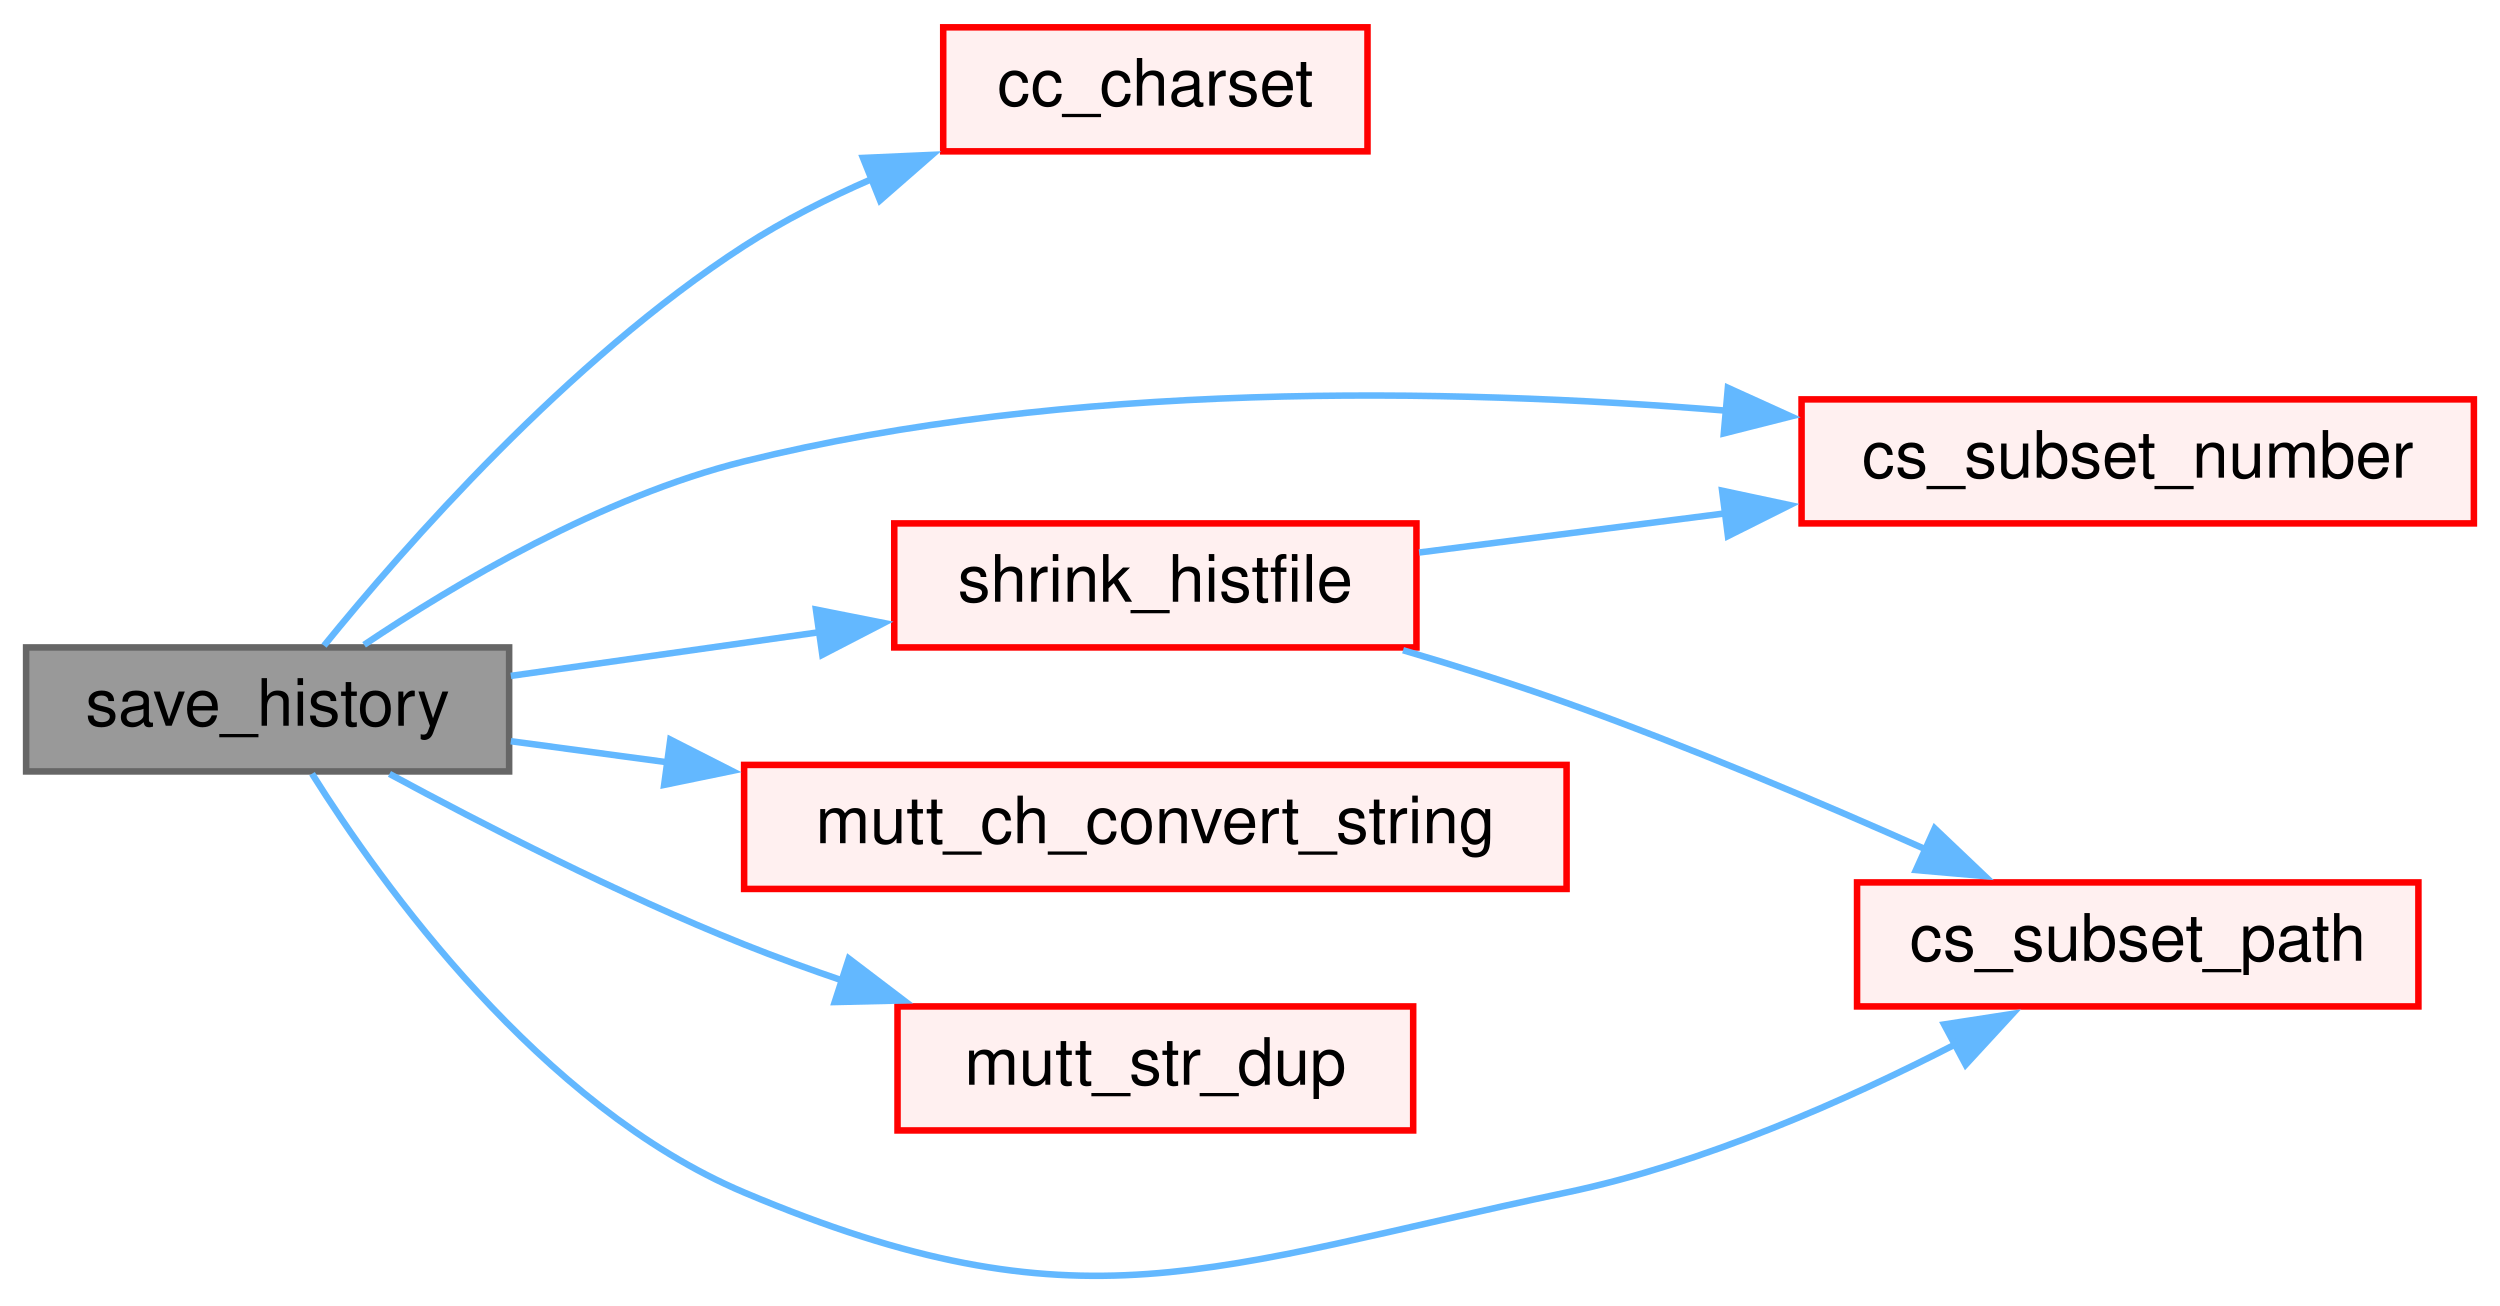
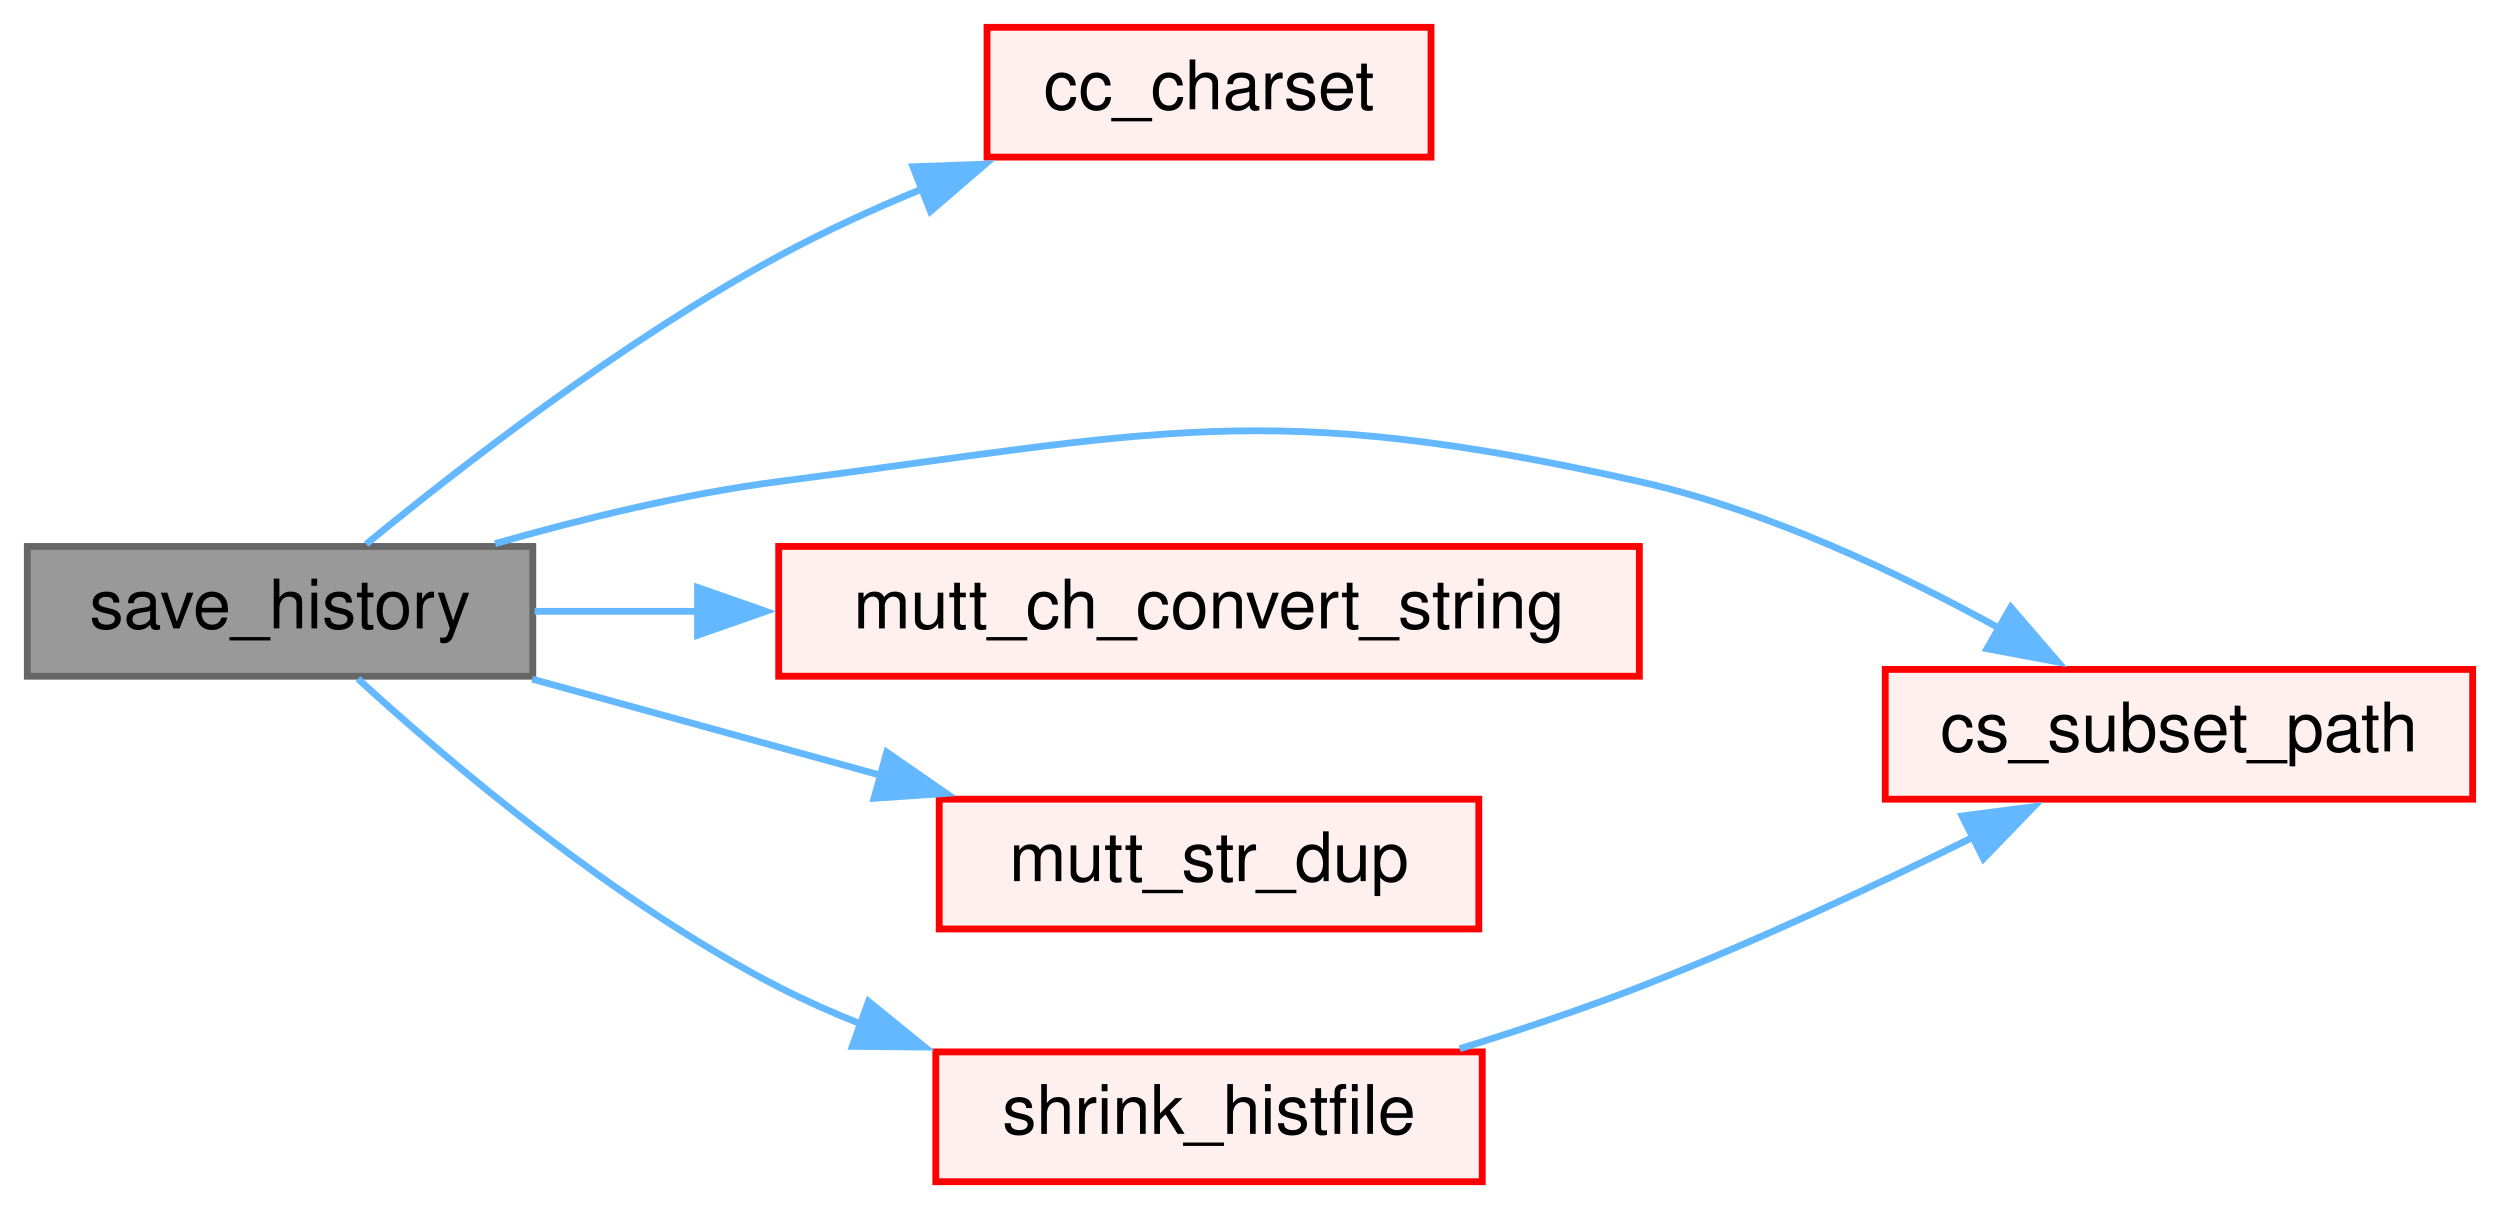
- <svg xmlns="http://www.w3.org/2000/svg" xmlns:xlink="http://www.w3.org/1999/xlink" width="383pt" height="200pt" viewBox="0.00 0.00 383.00 199.63">
-   <g id="graph0" class="graph" transform="scale(1 1) rotate(0) translate(4 195.63)">
+ <svg xmlns="http://www.w3.org/2000/svg" xmlns:xlink="http://www.w3.org/1999/xlink" width="366pt" height="177pt" viewBox="0.00 0.00 366.00 177.00">
+   <g id="graph0" class="graph" transform="scale(1 1) rotate(0) translate(4 173)">
    <g id="node1" class="node">
      <g id="a_node1">
        <a xlink:title="Save one history string to a file.">
-           <polygon fill="#999999" stroke="#666666" points="74,-96.63 0,-96.63 0,-77.63 74,-77.63 74,-96.63" />
-           <text text-anchor="middle" x="37" y="-84.63" font-family="Helvetica,sans-Serif" font-size="10.00">save_history</text>
+           <polygon fill="#999999" stroke="#666666" points="74,-93 0,-93 0,-74 74,-74 74,-93" />
+           <text text-anchor="middle" x="37" y="-81" font-family="Helvetica,sans-Serif" font-size="10.00">save_history</text>
        </a>
      </g>
    </g>
    <g id="node2" class="node">
      <g id="a_node2">
        <a xlink:href="config__cache_8c.html#a03027fb835011539c3cbfeb1b0fa8811" target="_top" xlink:title="Get the cached value of $charset.">
-           <polygon fill="#fff0f0" stroke="red" points="205.5,-191.63 140.5,-191.63 140.5,-172.63 205.5,-172.63 205.5,-191.63" />
-           <text text-anchor="middle" x="173" y="-179.63" font-family="Helvetica,sans-Serif" font-size="10.00">cc_charset</text>
+           <polygon fill="#fff0f0" stroke="red" points="205.5,-169 140.5,-169 140.5,-150 205.5,-150 205.5,-169" />
+           <text text-anchor="middle" x="173" y="-157" font-family="Helvetica,sans-Serif" font-size="10.00">cc_charset</text>
        </a>
      </g>
    </g>
    <g id="edge1" class="edge">
-       <path fill="none" stroke="#63b8ff" d="M45.64,-96.9C57.82,-111.9 83.02,-140.69 110,-158.13 116.04,-162.03 122.82,-165.46 129.61,-168.41" />
-       <polygon fill="#63b8ff" stroke="#63b8ff" points="128.21,-171.62 138.8,-172.09 130.82,-165.12 128.21,-171.62" />
+       <path fill="none" stroke="#63b8ff" d="M49.6,-93.33C63.34,-104.61 87.23,-123.14 110,-135.5 116.6,-139.08 123.85,-142.4 131,-145.34" />
+       <polygon fill="#63b8ff" stroke="#63b8ff" points="129.66,-148.58 140.25,-148.97 132.22,-142.06 129.66,-148.58" />
    </g>
    <g id="node3" class="node">
      <g id="a_node3">
-         <a xlink:href="config_2helpers_8c.html#a96039a9f8d37daad993ae7b490510339" target="_top" xlink:title="Get a number config item by name.">
-           <polygon fill="#fff0f0" stroke="red" points="375,-134.63 272,-134.63 272,-115.63 375,-115.63 375,-134.63" />
-           <text text-anchor="middle" x="323.5" y="-122.63" font-family="Helvetica,sans-Serif" font-size="10.00">cs_subset_number</text>
+         <a xlink:href="config_2helpers_8c.html#a9f184e61342916799259930333f4205f" target="_top" xlink:title="Get a path config item by name.">
+           <polygon fill="#fff0f0" stroke="red" points="358,-75 272,-75 272,-56 358,-56 358,-75" />
+           <text text-anchor="middle" x="315" y="-63" font-family="Helvetica,sans-Serif" font-size="10.00">cs_subset_path</text>
        </a>
      </g>
    </g>
    <g id="edge2" class="edge">
-       <path fill="none" stroke="#63b8ff" d="M51.78,-97.03C65.69,-106.37 88.19,-119.72 110,-125.13 159.53,-137.4 217.57,-136.41 260.47,-132.9" />
-       <polygon fill="#63b8ff" stroke="#63b8ff" points="260.71,-136.4 270.36,-132.02 260.09,-129.42 260.71,-136.4" />
+       <path fill="none" stroke="#63b8ff" d="M68.49,-93.41C81.18,-97.04 96.15,-100.7 110,-102.5 165.53,-109.7 181.37,-114.8 236,-102.5 254.59,-98.31 273.95,-89.16 288.74,-81" />
+       <polygon fill="#63b8ff" stroke="#63b8ff" points="290.38,-84.1 297.3,-76.08 286.89,-78.03 290.38,-84.1" />
    </g>
    <g id="node4" class="node">
      <g id="a_node4">
-         <a xlink:href="config_2helpers_8c.html#a9f184e61342916799259930333f4205f" target="_top" xlink:title="Get a path config item by name.">
-           <polygon fill="#fff0f0" stroke="red" points="366.5,-60.63 280.5,-60.63 280.5,-41.63 366.5,-41.63 366.5,-60.63" />
-           <text text-anchor="middle" x="323.5" y="-48.63" font-family="Helvetica,sans-Serif" font-size="10.00">cs_subset_path</text>
+         <a xlink:href="mutt_2charset_8c.html#a6304403ed915a40228aeda4082920a42" target="_top" xlink:title="Convert a string between encodings.">
+           <polygon fill="#fff0f0" stroke="red" points="236,-93 110,-93 110,-74 236,-74 236,-93" />
+           <text text-anchor="middle" x="173" y="-81" font-family="Helvetica,sans-Serif" font-size="10.00">mutt_ch_convert_string</text>
        </a>
      </g>
    </g>
    <g id="edge3" class="edge">
-       <path fill="none" stroke="#63b8ff" d="M43.8,-77.28C54.42,-60.36 78.79,-26.31 110,-13.13 161.59,8.66 181.2,-1.62 236,-13.13 256.94,-17.52 278.99,-27.3 295.59,-35.84" />
-       <polygon fill="#63b8ff" stroke="#63b8ff" points="293.84,-38.87 304.31,-40.49 297.14,-32.7 293.84,-38.87" />
+       <path fill="none" stroke="#63b8ff" d="M74.26,-83.5C81.78,-83.5 89.95,-83.5 98.26,-83.5" />
+       <polygon fill="#63b8ff" stroke="#63b8ff" points="98.12,-87 108.12,-83.5 98.12,-80 98.12,-87" />
    </g>
    <g id="node5" class="node">
      <g id="a_node5">
-         <a xlink:href="mutt_2charset_8c.html#a6304403ed915a40228aeda4082920a42" target="_top" xlink:title="Convert a string between encodings.">
-           <polygon fill="#fff0f0" stroke="red" points="236,-78.63 110,-78.63 110,-59.63 236,-59.63 236,-78.63" />
-           <text text-anchor="middle" x="173" y="-66.63" font-family="Helvetica,sans-Serif" font-size="10.00">mutt_ch_convert_string</text>
+         <a xlink:href="mutt_2string_8c.html#a3fe33d90e4814281cd57de048119c950" target="_top" xlink:title="Copy a string, safely.">
+           <polygon fill="#fff0f0" stroke="red" points="212.5,-56 133.5,-56 133.5,-37 212.5,-37 212.5,-56" />
+           <text text-anchor="middle" x="173" y="-44" font-family="Helvetica,sans-Serif" font-size="10.00">mutt_str_dup</text>
        </a>
      </g>
    </g>
    <g id="edge4" class="edge">
-       <path fill="none" stroke="#63b8ff" d="M74.26,-82.26C81.78,-81.25 89.95,-80.15 98.26,-79.03" />
-       <polygon fill="#63b8ff" stroke="#63b8ff" points="98.69,-82.51 108.13,-77.71 97.75,-75.57 98.69,-82.51" />
+       <path fill="none" stroke="#63b8ff" d="M73.91,-73.58C89.68,-69.23 108.41,-64.06 125.25,-59.41" />
+       <polygon fill="#63b8ff" stroke="#63b8ff" points="125.82,-62.88 134.53,-56.85 123.96,-56.13 125.82,-62.88" />
    </g>
    <g id="node6" class="node">
      <g id="a_node6">
-         <a xlink:href="mutt_2string_8c.html#a3fe33d90e4814281cd57de048119c950" target="_top" xlink:title="Copy a string, safely.">
-           <polygon fill="#fff0f0" stroke="red" points="212.5,-41.63 133.5,-41.63 133.5,-22.63 212.5,-22.63 212.5,-41.63" />
-           <text text-anchor="middle" x="173" y="-29.63" font-family="Helvetica,sans-Serif" font-size="10.00">mutt_str_dup</text>
+         <a xlink:href="history_8c.html#aad9bcbc1882ab91a90f84be0543b13ff" target="_top" xlink:title="Read, de-dupe and write the history file.">
+           <polygon fill="#fff0f0" stroke="red" points="213,-19 133,-19 133,0 213,0 213,-19" />
+           <text text-anchor="middle" x="173" y="-7" font-family="Helvetica,sans-Serif" font-size="10.00">shrink_histfile</text>
        </a>
      </g>
    </g>
    <g id="edge5" class="edge">
-       <path fill="none" stroke="#63b8ff" d="M55.67,-77.25C70.02,-69.49 90.93,-58.76 110,-51.13 114.9,-49.17 120.09,-47.29 125.29,-45.52" />
-       <polygon fill="#63b8ff" stroke="#63b8ff" points="126.04,-48.96 134.47,-42.55 123.88,-42.3 126.04,-48.96" />
-     </g>
-     <g id="node7" class="node">
-       <g id="a_node7">
-         <a xlink:href="history_8c.html#aad9bcbc1882ab91a90f84be0543b13ff" target="_top" xlink:title="Read, de-dupe and write the history file.">
-           <polygon fill="#fff0f0" stroke="red" points="213,-115.63 133,-115.63 133,-96.63 213,-96.63 213,-115.63" />
-           <text text-anchor="middle" x="173" y="-103.63" font-family="Helvetica,sans-Serif" font-size="10.00">shrink_histfile</text>
-         </a>
-       </g>
+       <path fill="none" stroke="#63b8ff" d="M48.4,-73.62C61.71,-61.45 85.94,-40.87 110,-28.5 113.89,-26.5 118.02,-24.67 122.24,-23.01" />
+       <polygon fill="#63b8ff" stroke="#63b8ff" points="123.15,-26.4 131.38,-19.71 120.78,-19.81 123.15,-26.4" />
    </g>
    <g id="edge6" class="edge">
-       <path fill="none" stroke="#63b8ff" d="M74.26,-92.27C88.86,-94.34 105.94,-96.76 121.7,-98.99" />
-       <polygon fill="#63b8ff" stroke="#63b8ff" points="121,-102.43 131.39,-100.37 121.98,-95.5 121,-102.43" />
-     </g>
-     <g id="edge7" class="edge">
-       <path fill="none" stroke="#63b8ff" d="M213.41,-111.17C227.79,-113.01 244.42,-115.14 260.31,-117.17" />
-       <polygon fill="#63b8ff" stroke="#63b8ff" points="259.83,-120.64 270.19,-118.43 260.72,-113.69 259.83,-120.64" />
-     </g>
-     <g id="edge8" class="edge">
-       <path fill="none" stroke="#63b8ff" d="M210.95,-96.2C219.26,-93.75 227.98,-90.99 236,-88.13 254.67,-81.45 275.09,-72.79 291.4,-65.52" />
-       <polygon fill="#63b8ff" stroke="#63b8ff" points="292.4,-68.9 300.08,-61.6 289.52,-62.52 292.4,-68.9" />
+       <path fill="none" stroke="#63b8ff" d="M209.71,-19.47C218.4,-22.16 227.6,-25.24 236,-28.5 252.64,-34.96 270.68,-43.41 285.21,-50.61" />
+       <polygon fill="#63b8ff" stroke="#63b8ff" points="283.25,-53.54 293.76,-54.91 286.39,-47.29 283.25,-53.54" />
    </g>
  </g>
</svg>
